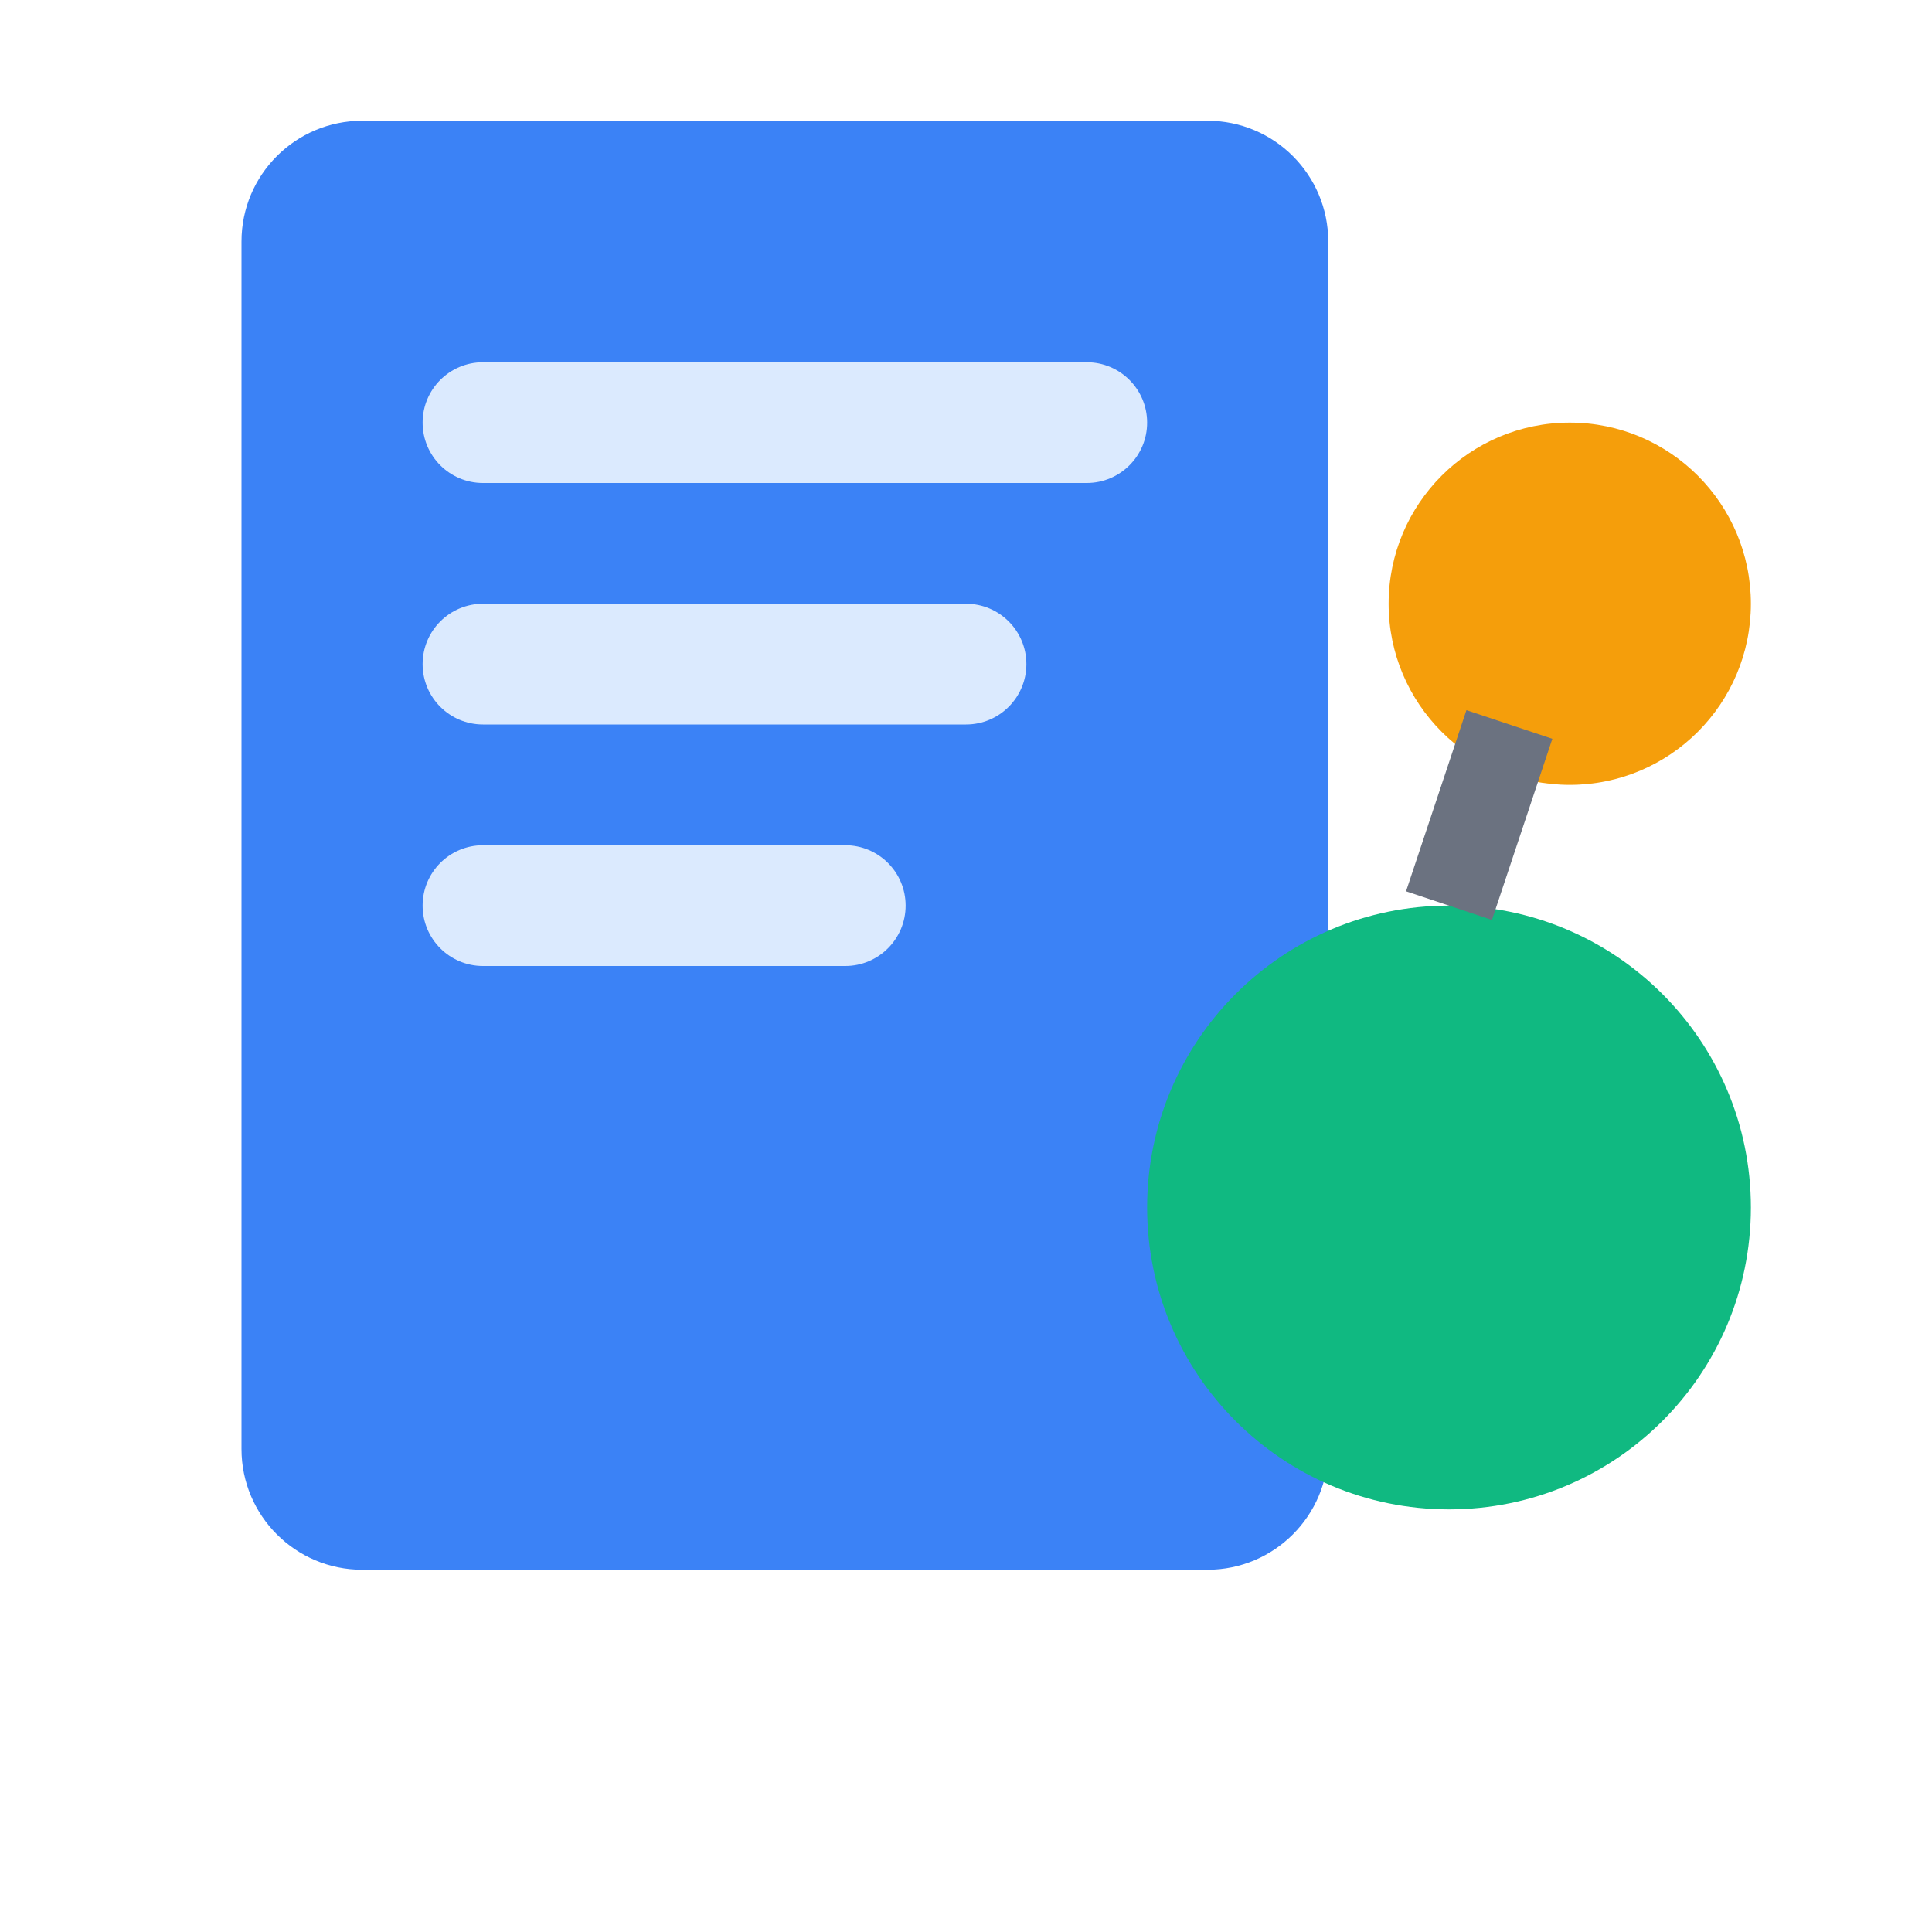
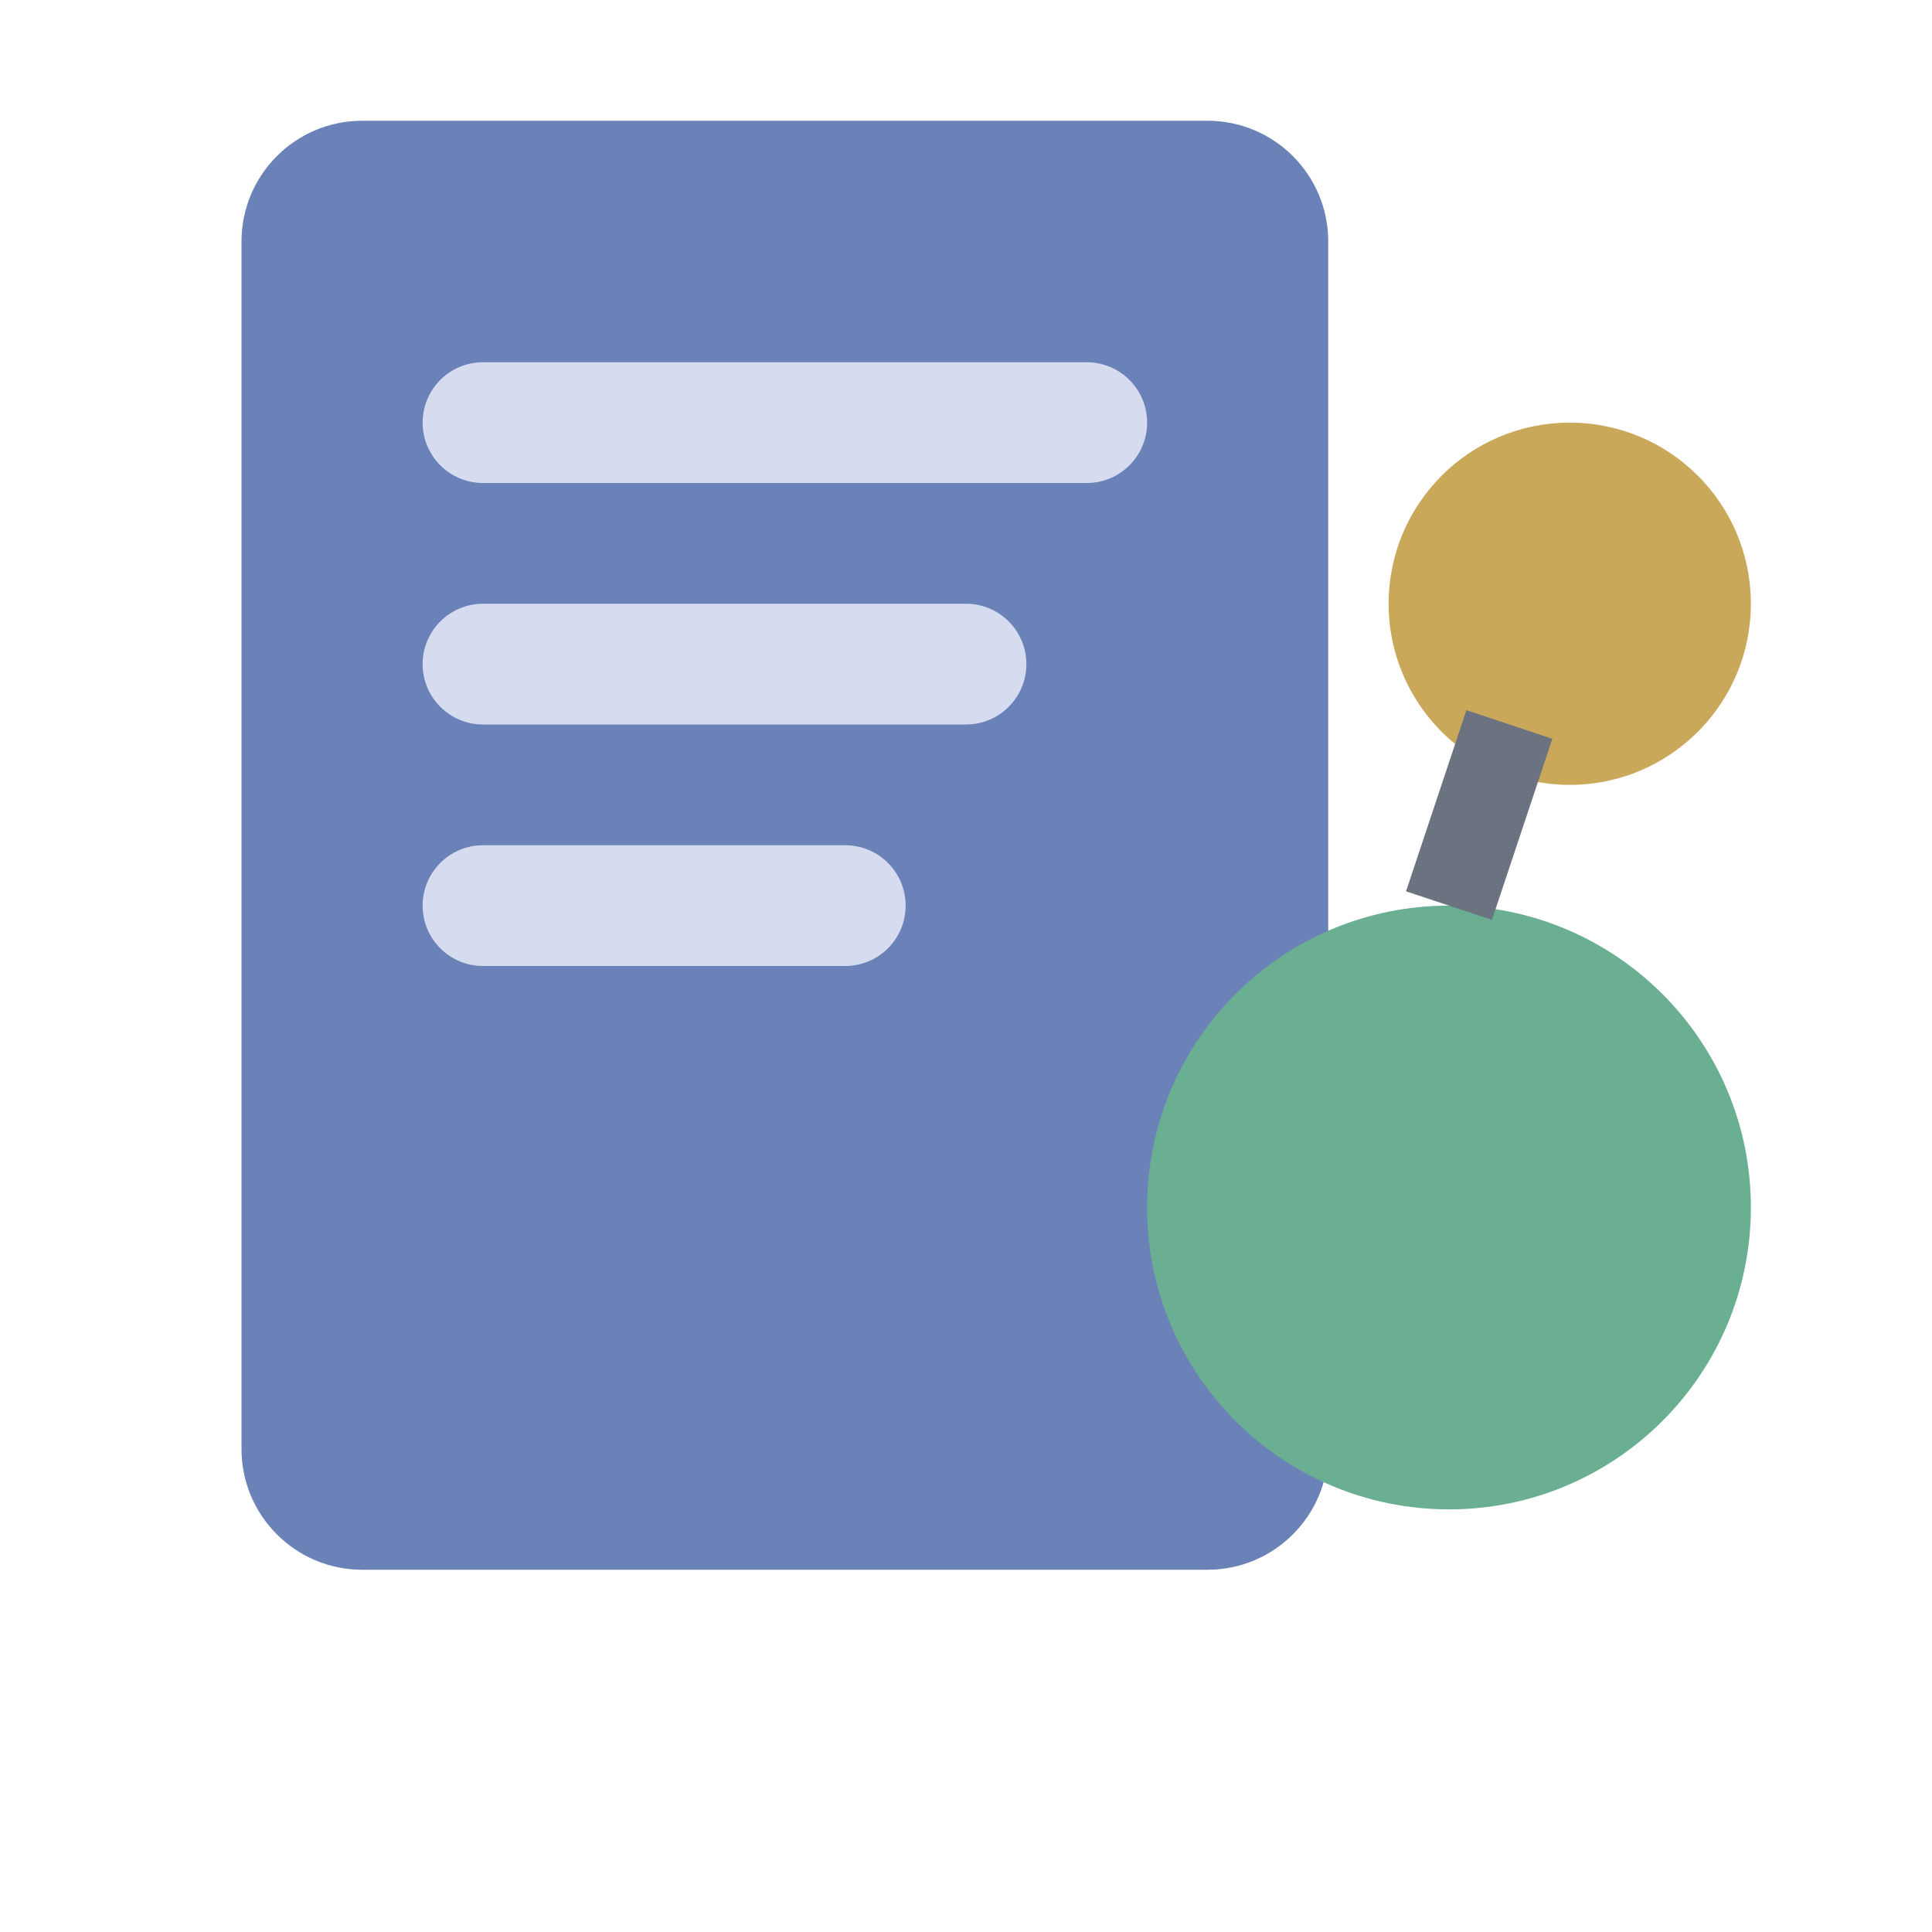
<svg xmlns="http://www.w3.org/2000/svg" viewBox="0 0 32 32" fill="none">
-   <rect x="4" y="2" width="18" height="24" rx="2" fill="#3B82F6" />
-   <rect x="7" y="6" width="12" height="2" rx="1" fill="#DBEAFE" />
-   <rect x="7" y="10" width="10" height="2" rx="1" fill="#DBEAFE" />
-   <rect x="7" y="14" width="8" height="2" rx="1" fill="#DBEAFE" />
-   <circle cx="24" cy="20" r="5" fill="#10B981" />
-   <circle cx="26" cy="10" r="3" fill="#F59E0B" />
+   <rect x="4" y="2" width="18" height="24" rx="2" fill="#6B82B8" />
+   <rect x="7" y="6" width="12" height="2" rx="1" fill="#D6DCF0" />
+   <rect x="7" y="10" width="10" height="2" rx="1" fill="#D6DCF0" />
+   <rect x="7" y="14" width="8" height="2" rx="1" fill="#D6DCF0" />
+   <circle cx="24" cy="20" r="5" fill="#6BAF92" />
+   <circle cx="26" cy="10" r="3" fill="#C9A85A" />
  <line x1="24" y1="15" x2="25" y2="12" stroke="#6B7280" stroke-width="1.5" />
</svg>
